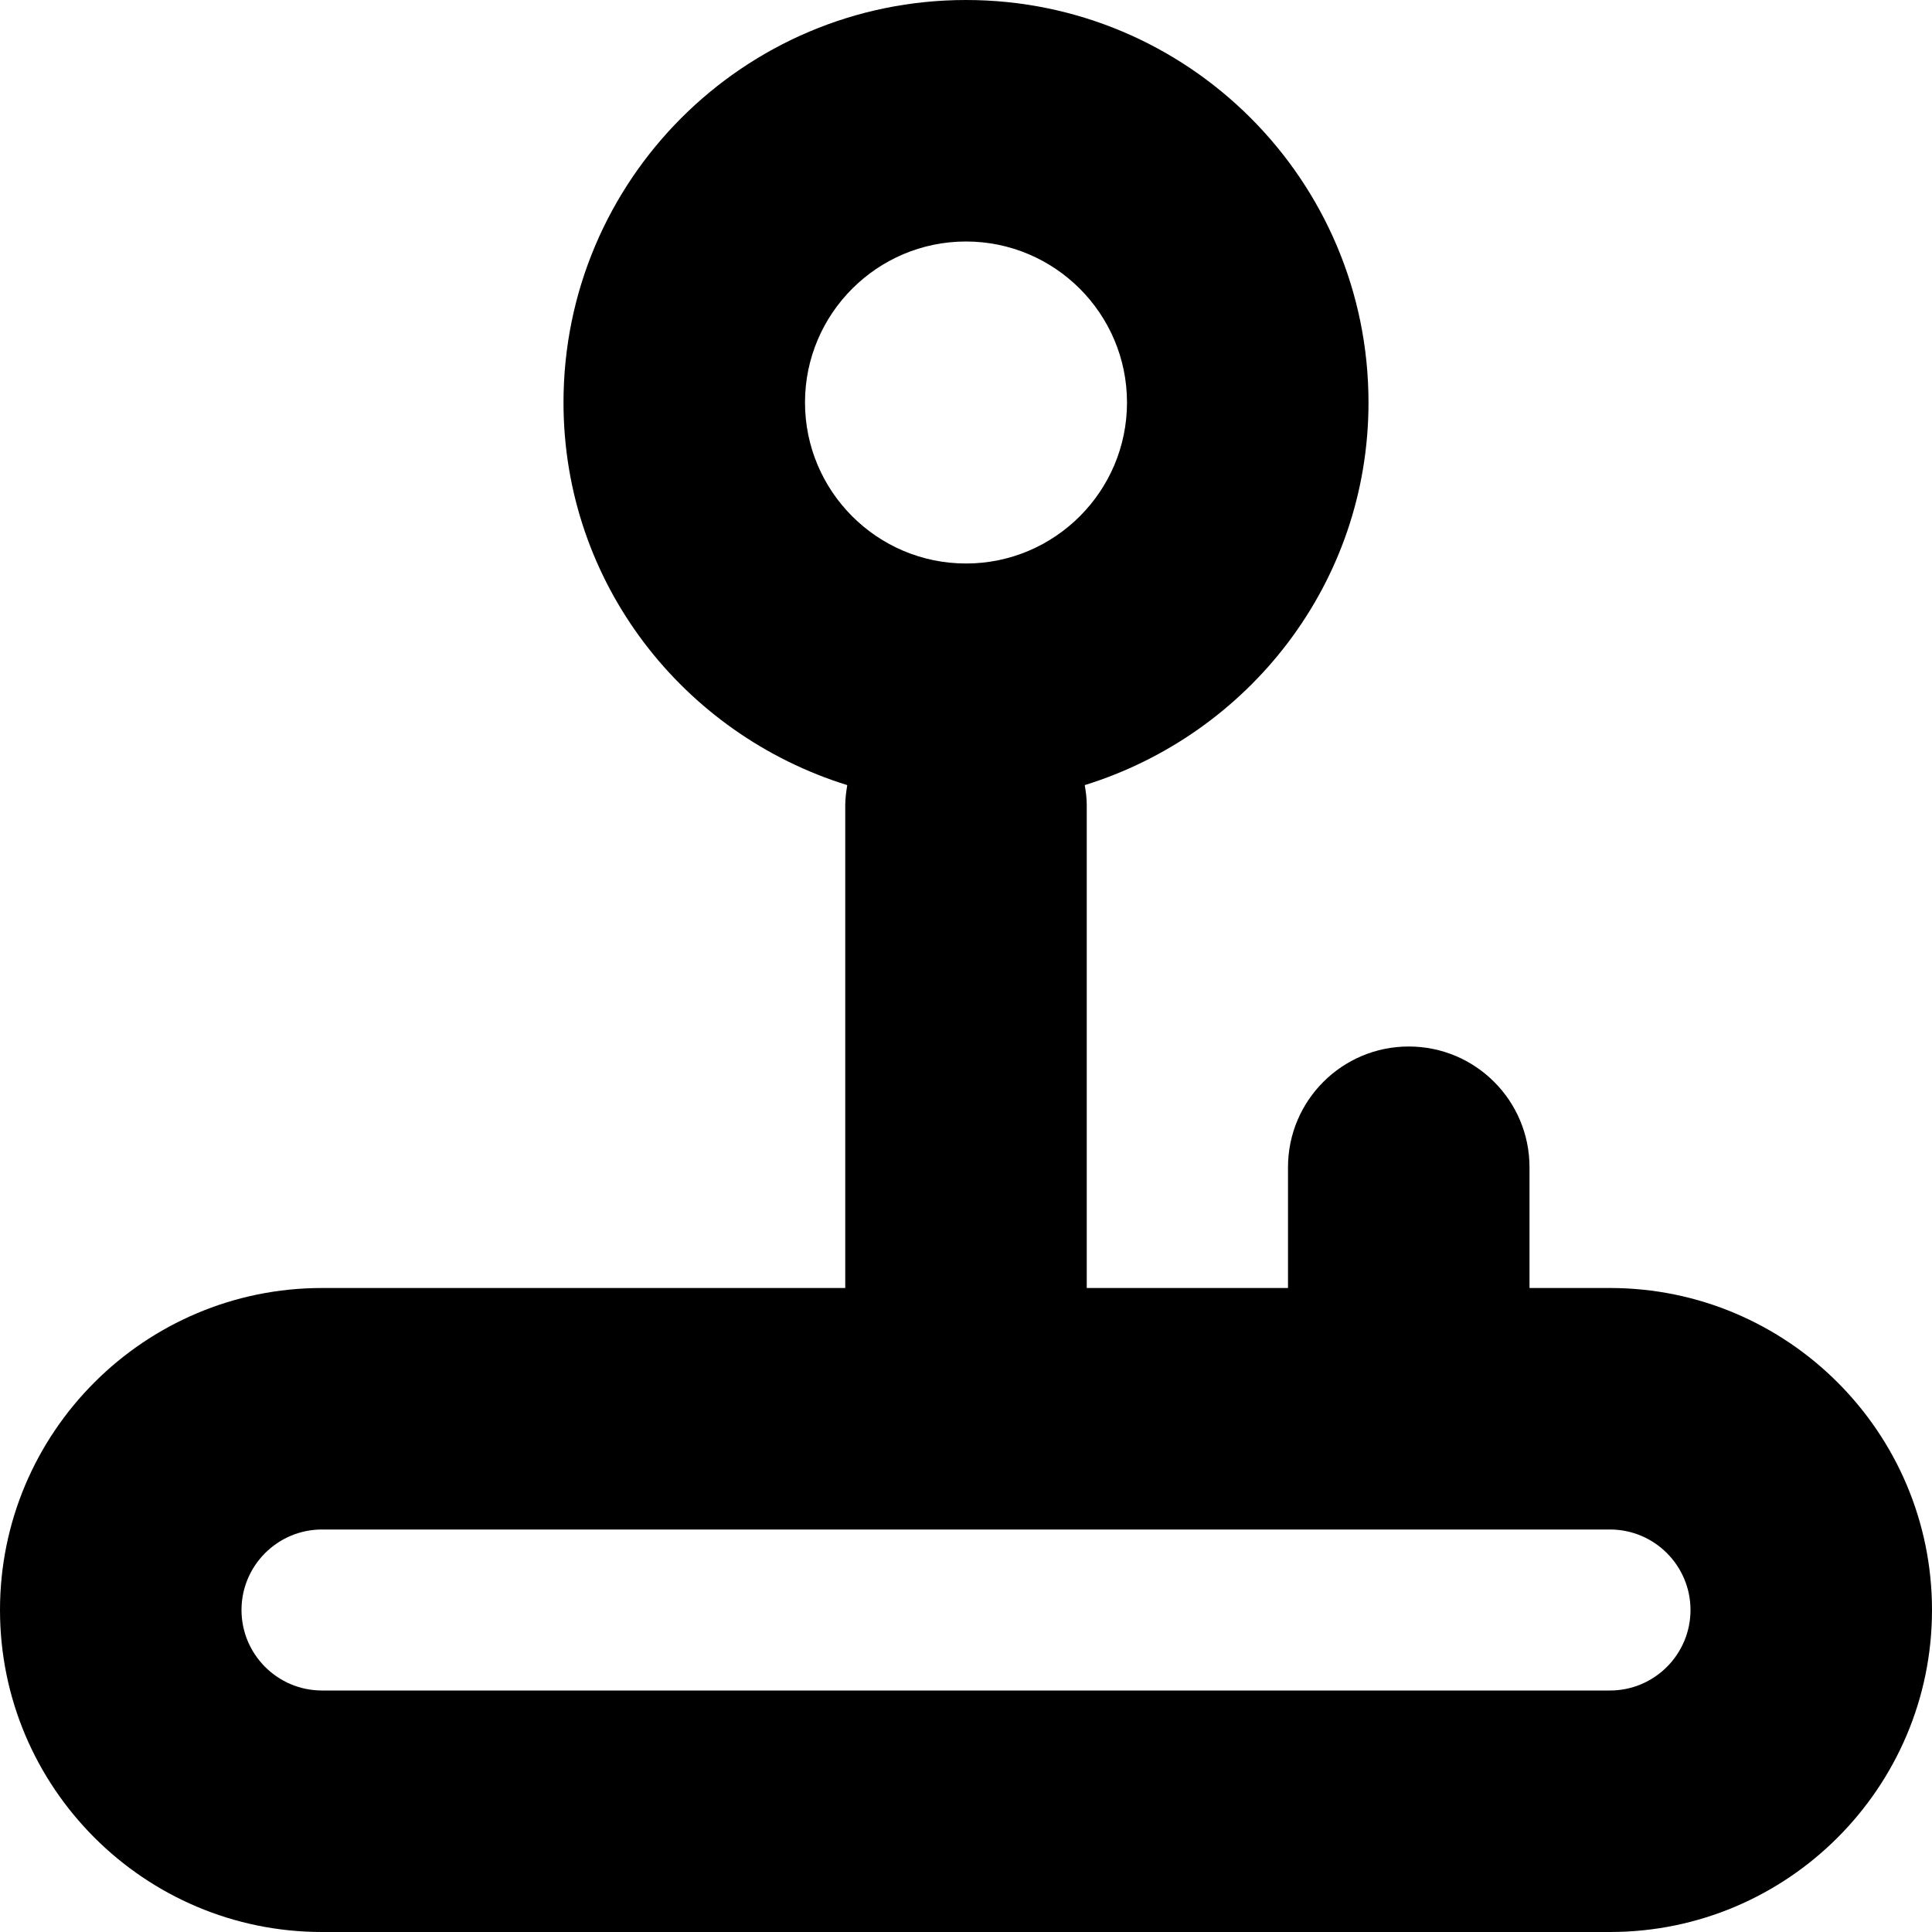
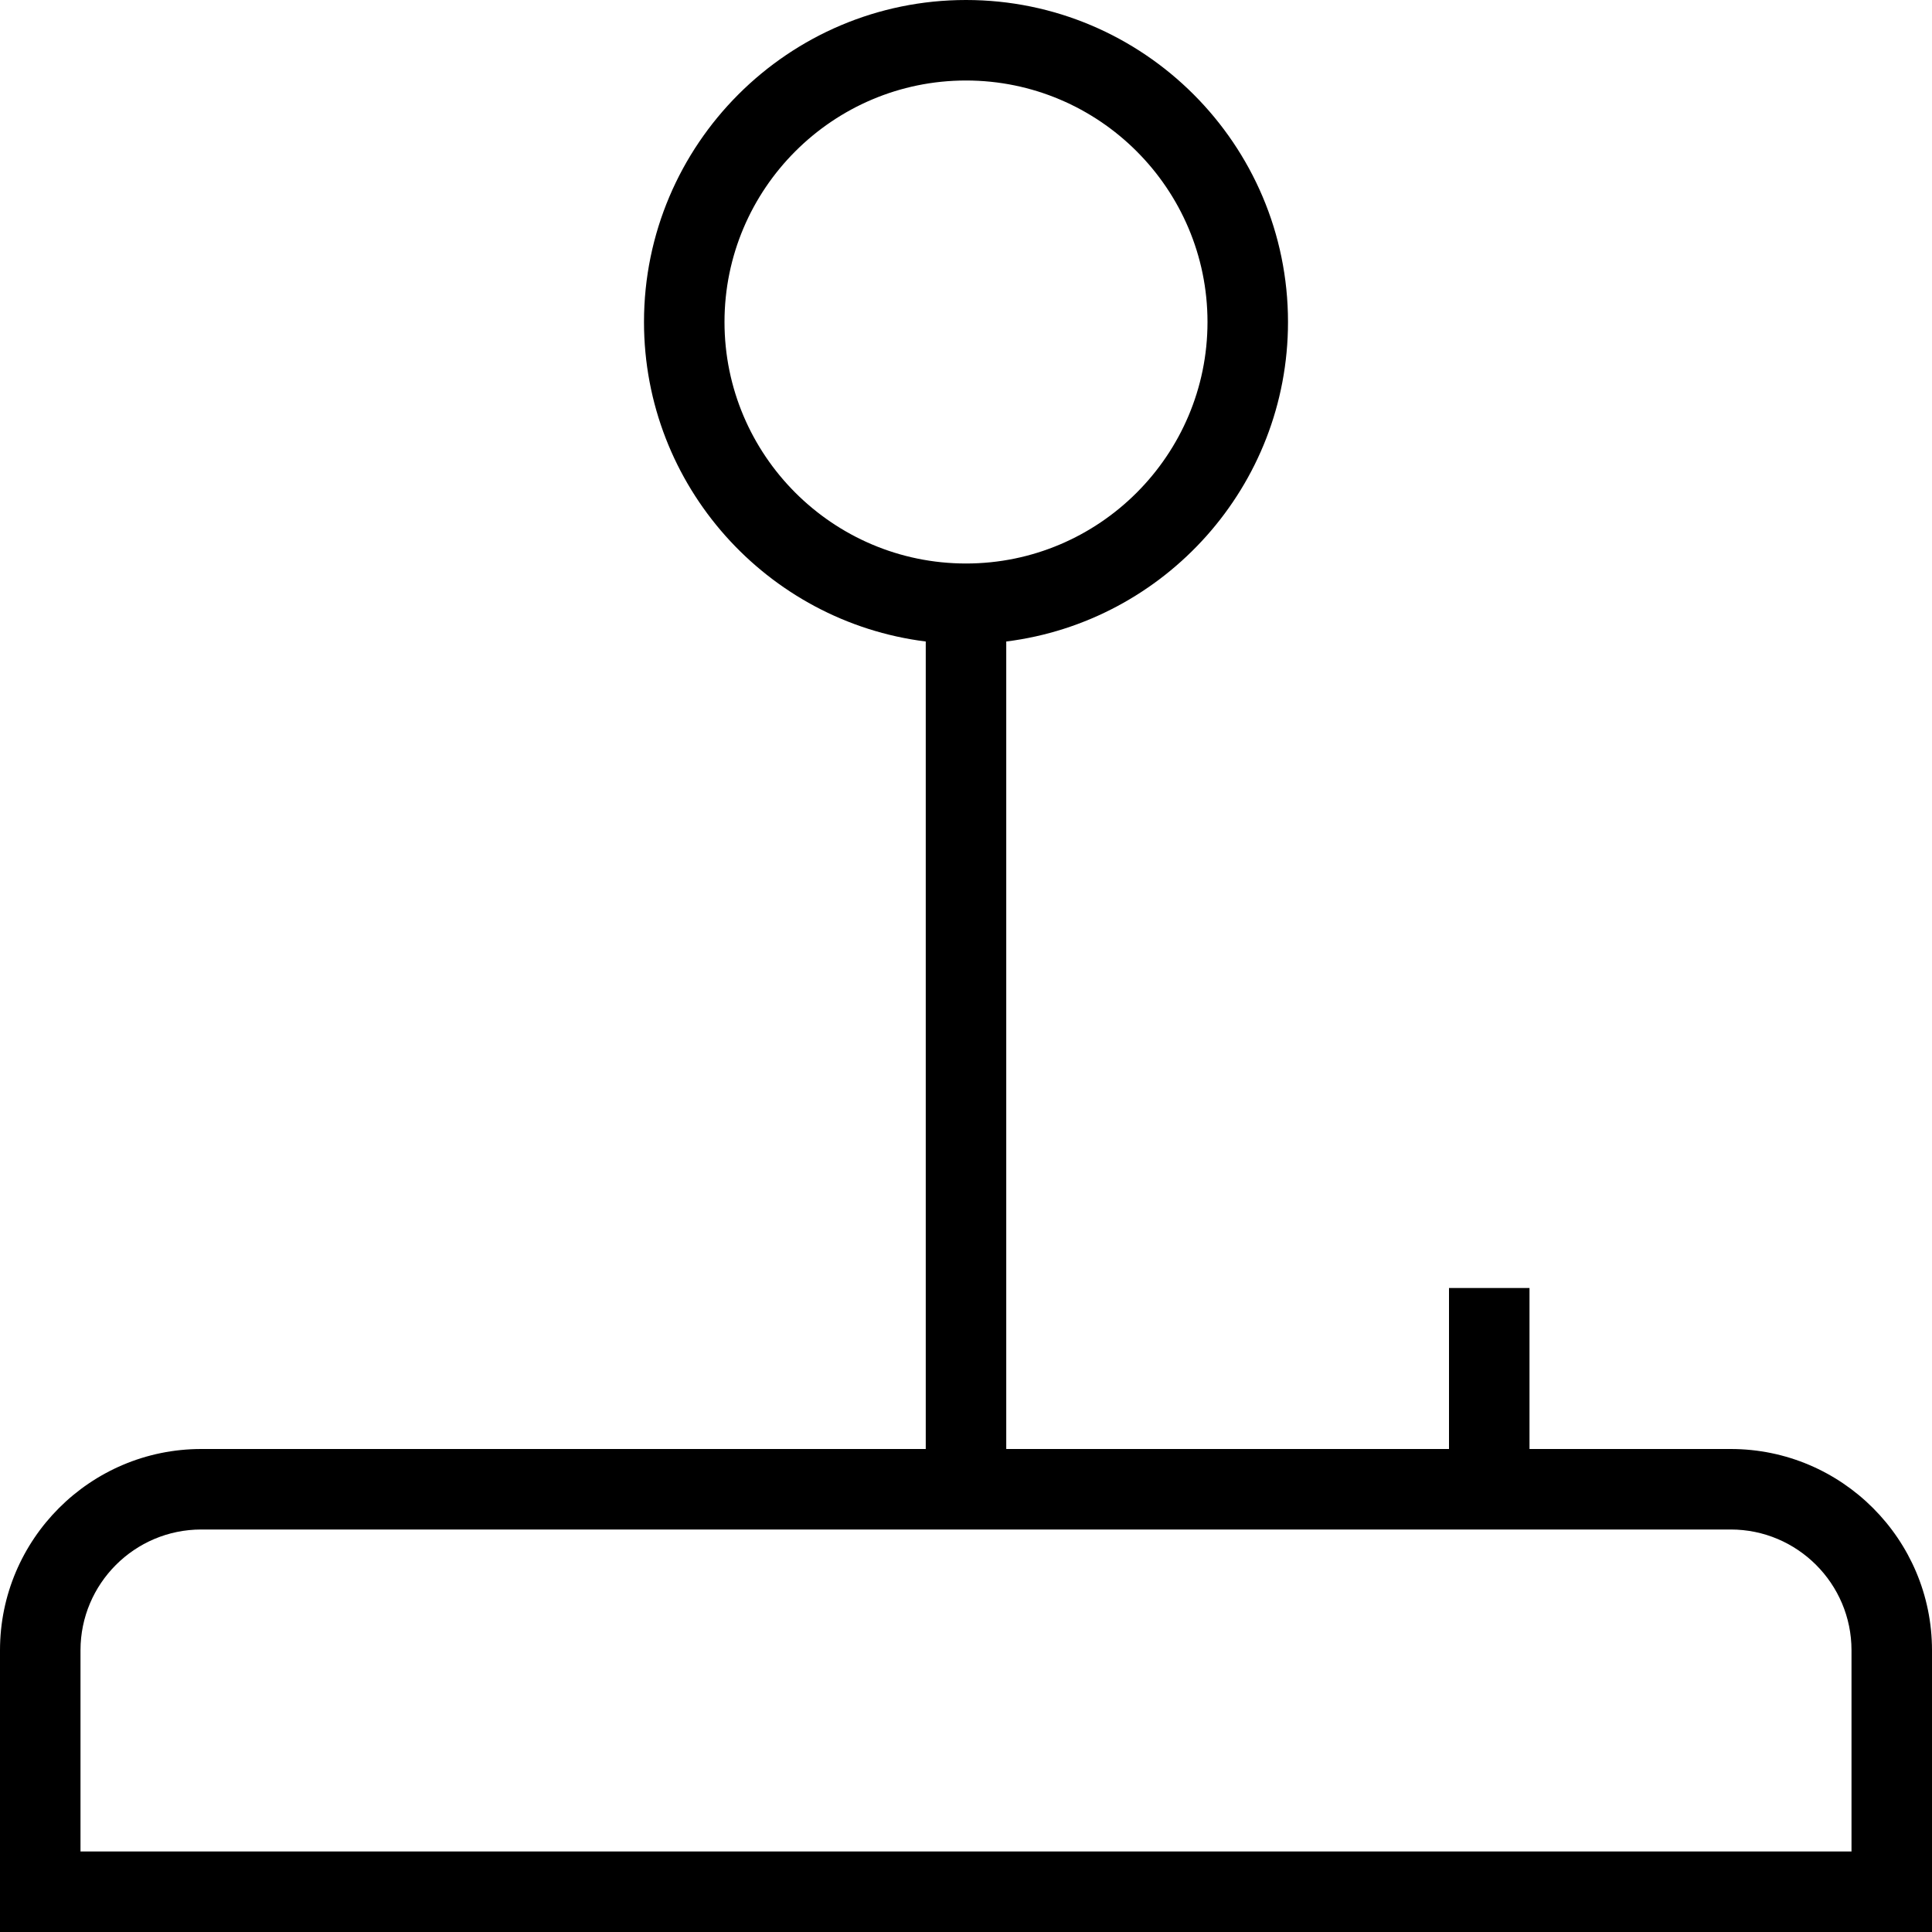
<svg xmlns="http://www.w3.org/2000/svg" id="Layer_1" data-name="Layer 1" viewBox="0 0 24 24" width="512" height="512">
-   <path d="m20,16h-1v-1.5c0-.829-.672-1.5-1.5-1.5s-1.5.671-1.5,1.5v1.5h-2.5v-6c0-.085-.011-.166-.025-.247,2.036-.632,3.525-2.509,3.525-4.753,0-2.761-2.239-5-5-5s-5,2.239-5,5c0,2.244,1.489,4.121,3.525,4.753-.013.081-.025.162-.025.247v6h-6.5c-2.206,0-4,1.794-4,4s1.794,4,4,4h16c2.206,0,4-1.794,4-4s-1.794-4-4-4ZM12,3c1.103,0,2,.897,2,2s-.897,2-2,2-2-.897-2-2,.897-2,2-2Zm8,18H4c-.552,0-1-.449-1-1s.448-1,1-1h16c.552,0,1,.449,1,1s-.448,1-1,1Z" />
+   <path d="m21.5,18h-2.5v-2h-1v2h-5.5V7.969c1.971-.247,3.5-1.932,3.5-3.969,0-2.206-1.794-4-4-4s-4,1.794-4,4c0,2.036,1.529,3.722,3.5,3.969v10.031H2.5c-1.379,0-2.5,1.122-2.5,2.5v3.5h24v-3.5c0-1.378-1.121-2.5-2.5-2.5ZM9,4c0-1.654,1.346-3,3-3s3,1.346,3,3-1.346,3-3,3-3-1.346-3-3Zm14,19H1v-2.5c0-.827.673-1.5,1.5-1.5h19c.827,0,1.5.673,1.5,1.5v2.5Z" />
</svg>
